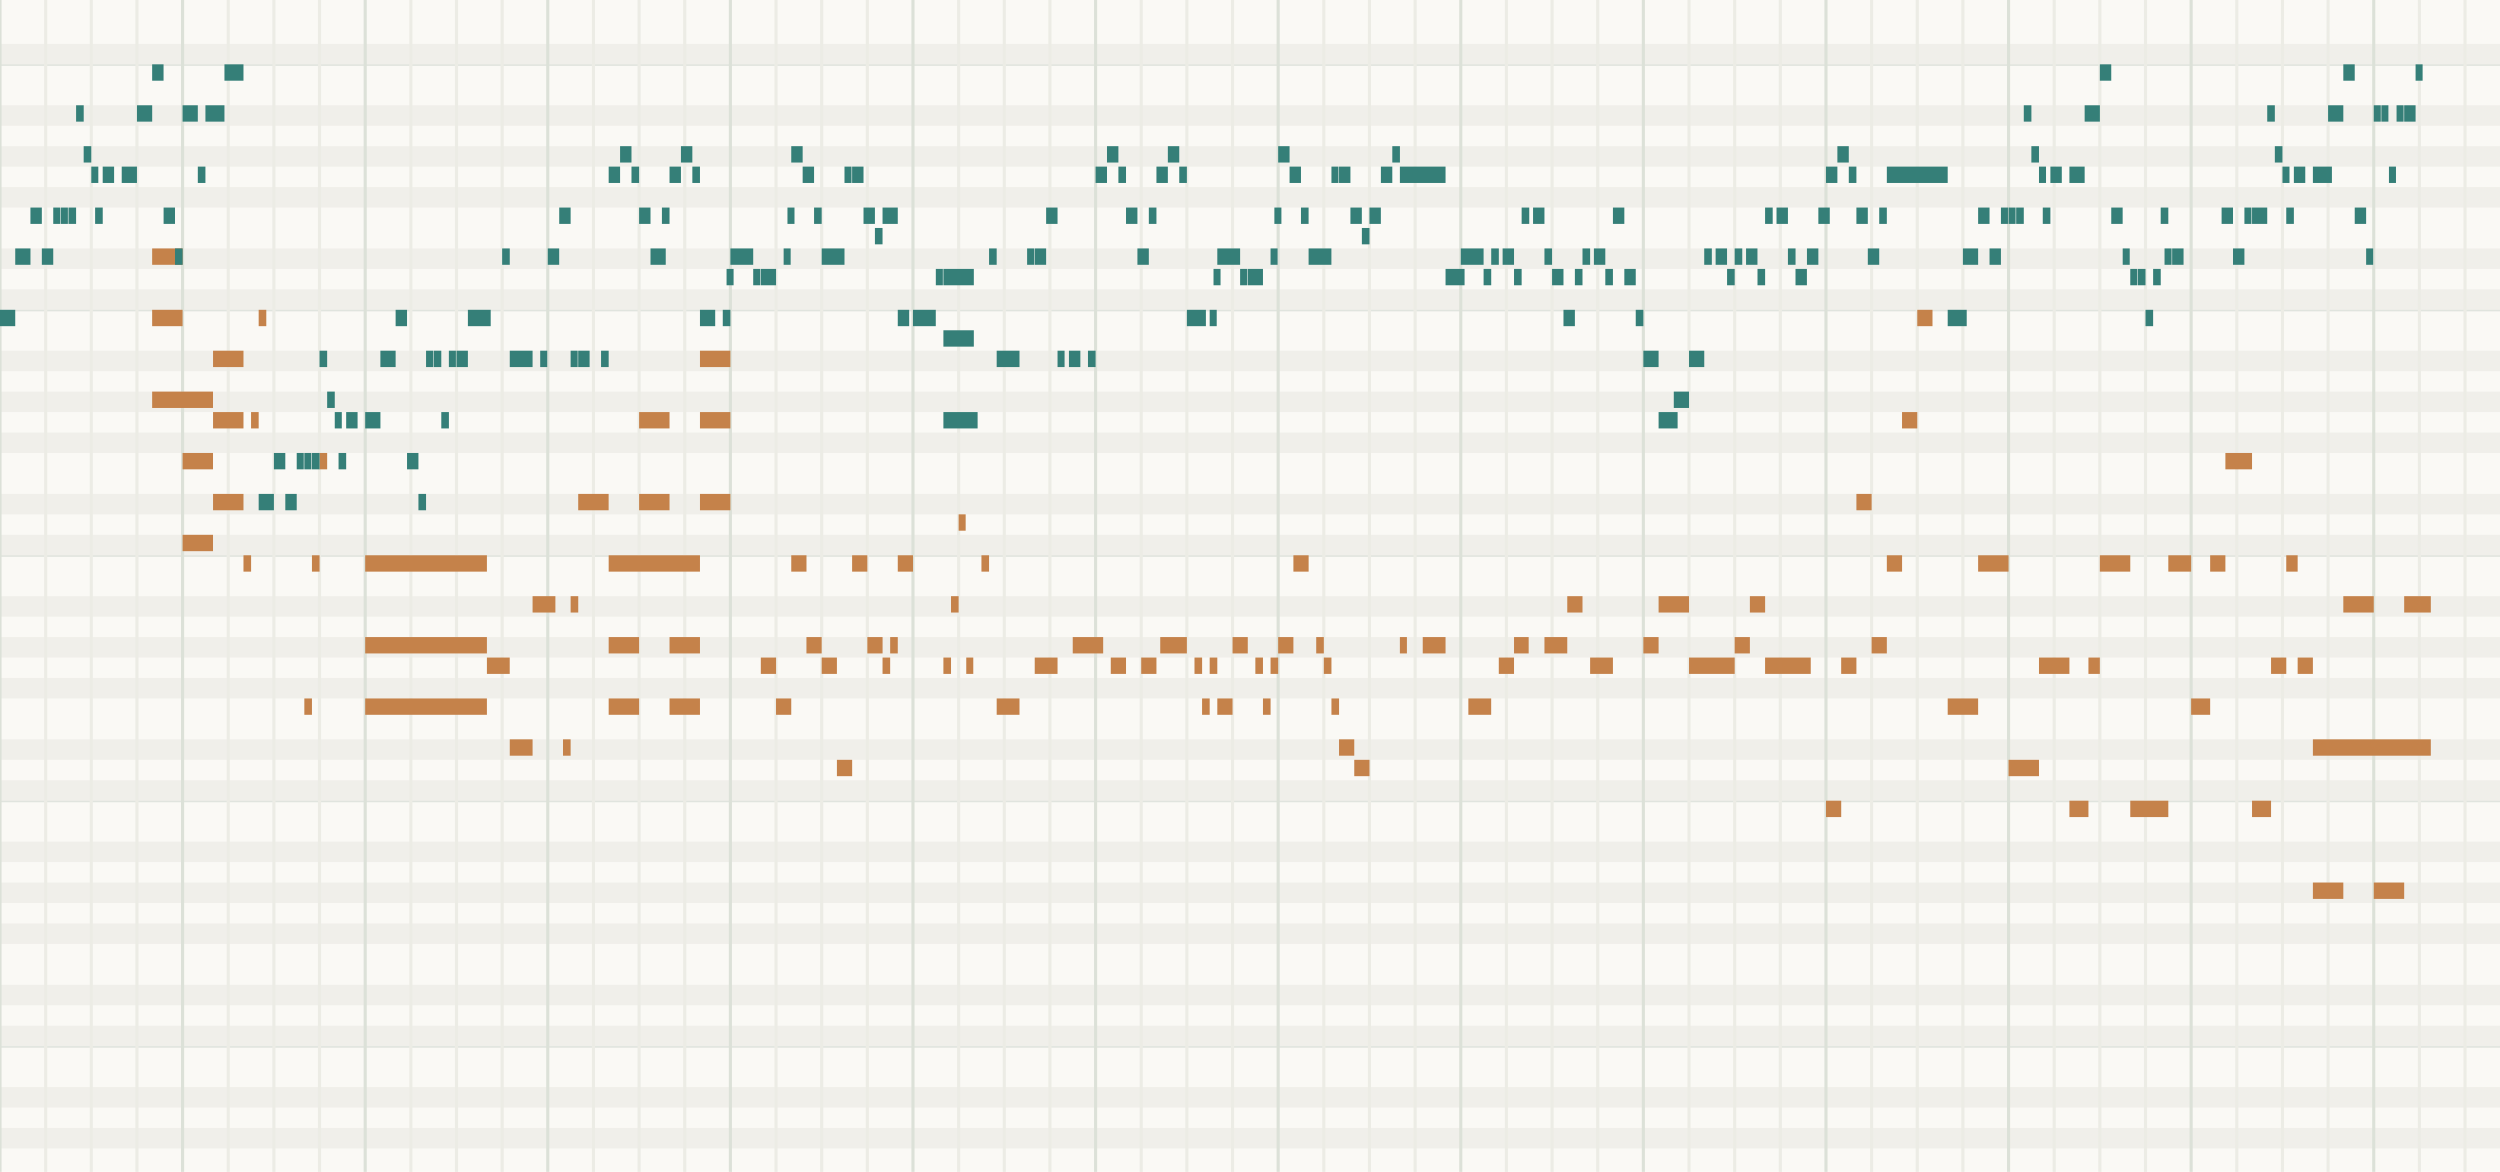
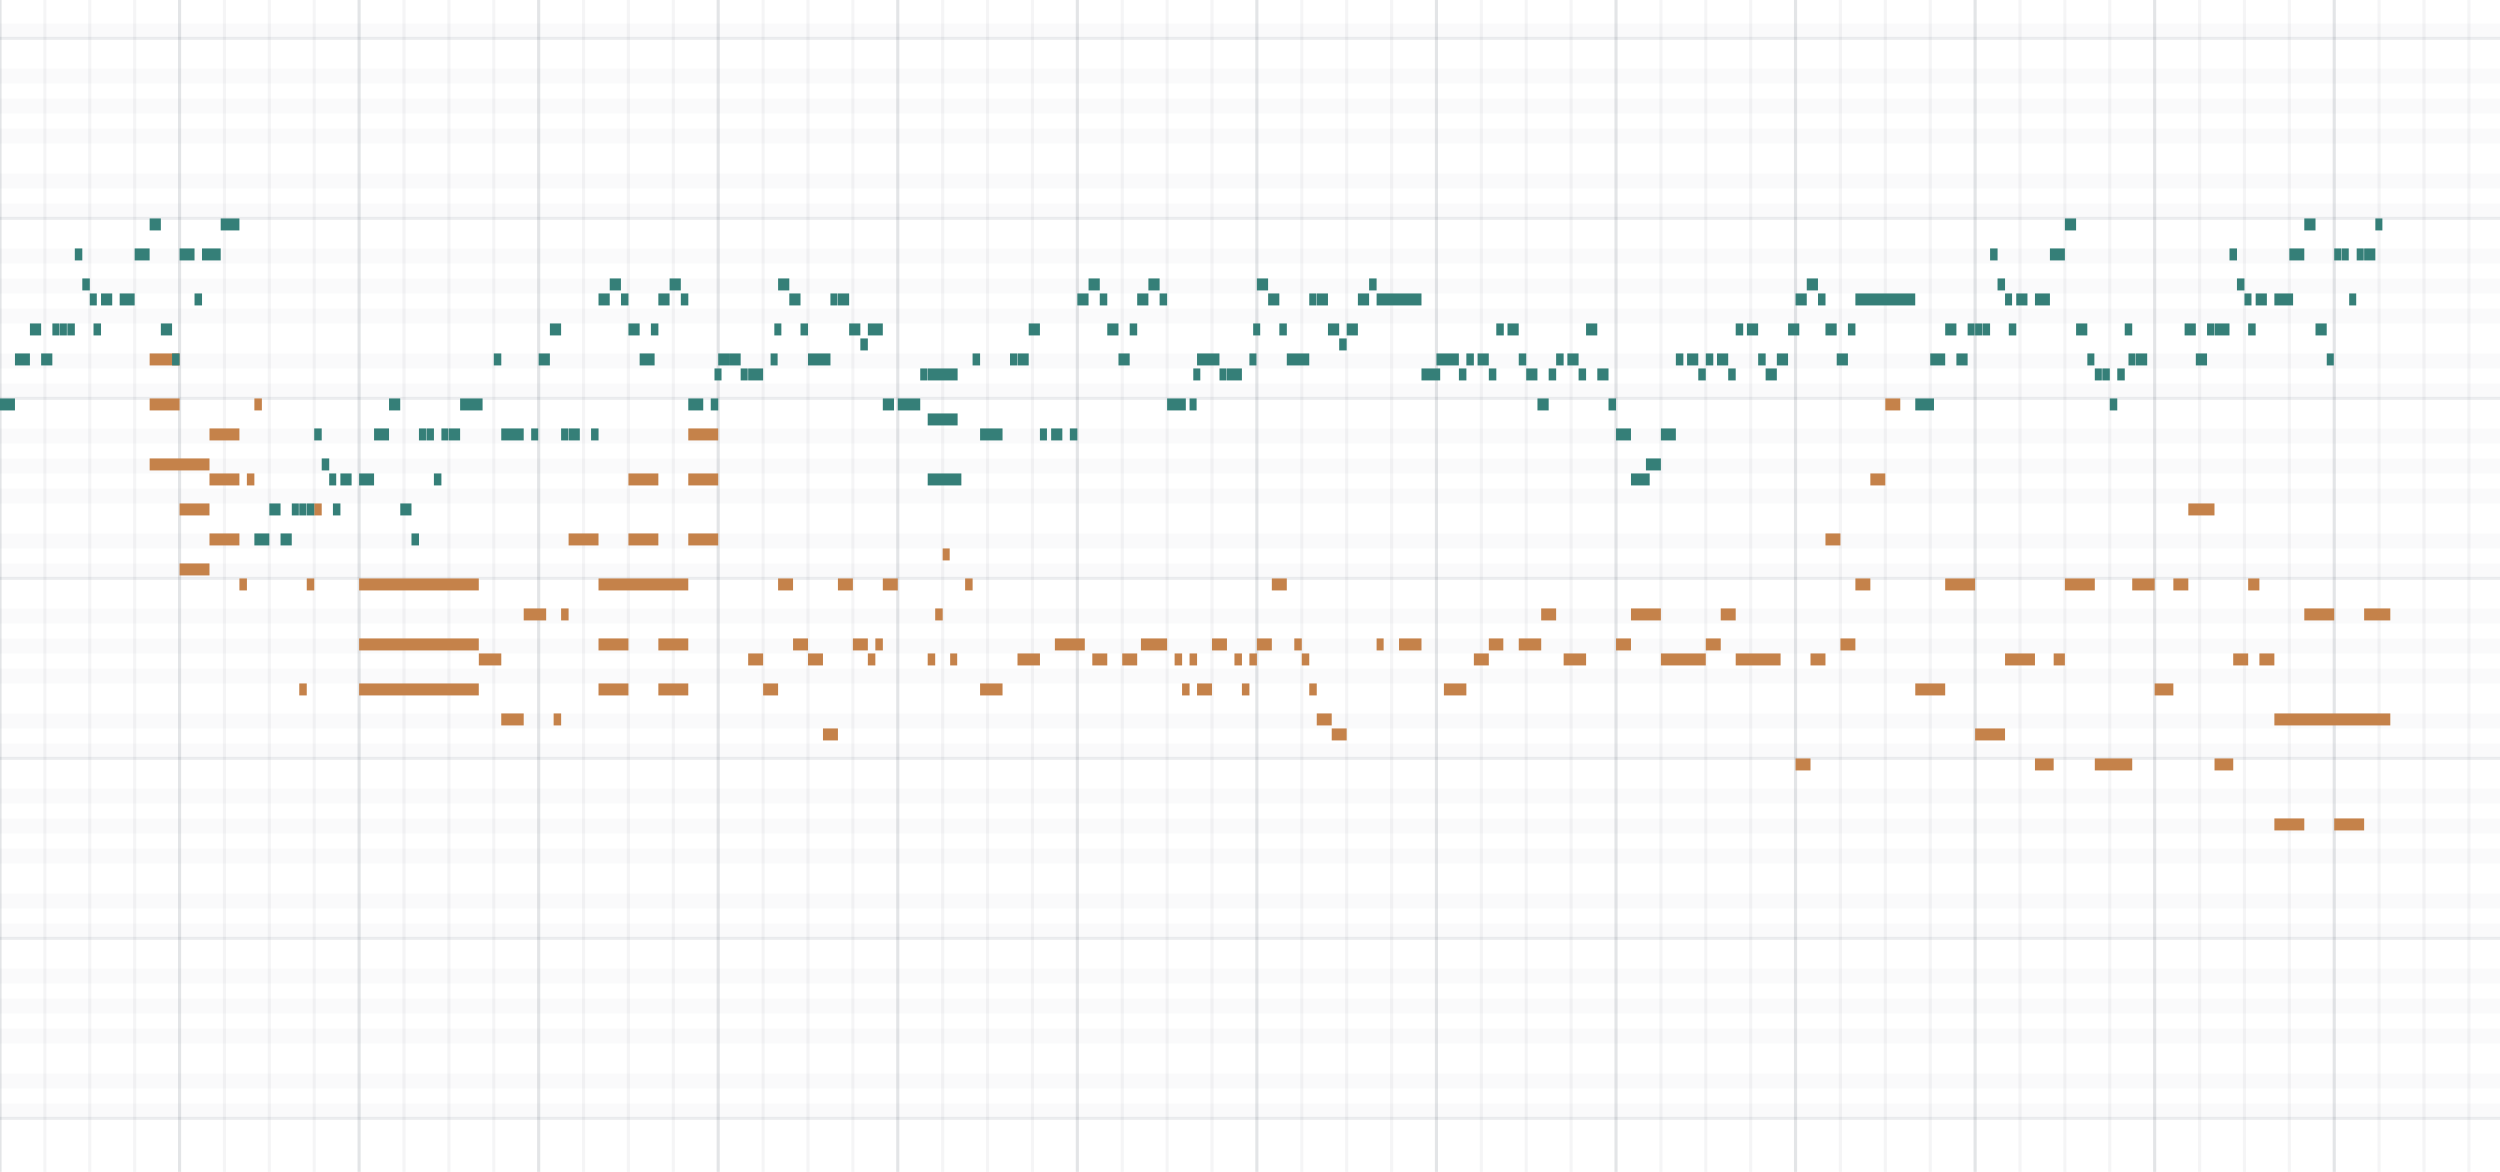
<svg xmlns="http://www.w3.org/2000/svg" viewBox="0 0 640 300" role="img" aria-label="Melody and accompaniment piano roll">
-   <rect width="640" height="300" fill="#faf9f5" />
-   <rect x="0" y="288.76" width="640" height="5.24" fill="#f0efea" />
-   <rect x="0" y="278.29" width="640" height="5.24" fill="#f0efea" />
-   <path d="M0 267.82H640" stroke="#e0e4de" stroke-width=".8" />
-   <rect x="0" y="262.58" width="640" height="5.24" fill="#f0efea" />
-   <rect x="0" y="252.11" width="640" height="5.24" fill="#f0efea" />
-   <rect x="0" y="236.40" width="640" height="5.24" fill="#f0efea" />
-   <rect x="0" y="225.93" width="640" height="5.24" fill="#f0efea" />
-   <rect x="0" y="215.45" width="640" height="5.24" fill="#f0efea" />
-   <path d="M0 204.98H640" stroke="#e0e4de" stroke-width=".8" />
-   <rect x="0" y="199.75" width="640" height="5.24" fill="#f0efea" />
-   <rect x="0" y="189.27" width="640" height="5.24" fill="#f0efea" />
-   <rect x="0" y="173.56" width="640" height="5.24" fill="#f0efea" />
-   <rect x="0" y="163.09" width="640" height="5.24" fill="#f0efea" />
-   <rect x="0" y="152.62" width="640" height="5.24" fill="#f0efea" />
-   <path d="M0 142.15H640" stroke="#e0e4de" stroke-width=".8" />
-   <rect x="0" y="136.91" width="640" height="5.24" fill="#f0efea" />
-   <rect x="0" y="126.44" width="640" height="5.24" fill="#f0efea" />
-   <rect x="0" y="110.73" width="640" height="5.24" fill="#f0efea" />
-   <rect x="0" y="100.25" width="640" height="5.24" fill="#f0efea" />
-   <rect x="0" y="89.78" width="640" height="5.24" fill="#f0efea" />
-   <path d="M0 79.31H640" stroke="#e0e4de" stroke-width=".8" />
-   <rect x="0" y="74.07" width="640" height="5.24" fill="#f0efea" />
-   <rect x="0" y="63.60" width="640" height="5.24" fill="#f0efea" />
-   <rect x="0" y="47.89" width="640" height="5.24" fill="#f0efea" />
-   <rect x="0" y="37.42" width="640" height="5.24" fill="#f0efea" />
-   <rect x="0" y="26.95" width="640" height="5.24" fill="#f0efea" />
-   <path d="M0 16.47H640" stroke="#e0e4de" stroke-width=".8" />
-   <rect x="0" y="11.24" width="640" height="5.24" fill="#f0efea" />
-   <path d="M0.00 0V300" stroke="#dce1d8" stroke-width=".8" />
-   <path d="M11.69 0V300" stroke="#ecece5" stroke-width=".8" />
-   <path d="M23.37 0V300" stroke="#ecece5" stroke-width=".8" />
-   <path d="M35.06 0V300" stroke="#ecece5" stroke-width=".8" />
-   <path d="M46.74 0V300" stroke="#dce1d8" stroke-width=".8" />
-   <path d="M58.43 0V300" stroke="#ecece5" stroke-width=".8" />
-   <path d="M70.12 0V300" stroke="#ecece5" stroke-width=".8" />
-   <path d="M81.80 0V300" stroke="#ecece5" stroke-width=".8" />
-   <path d="M93.49 0V300" stroke="#dce1d8" stroke-width=".8" />
-   <path d="M105.18 0V300" stroke="#ecece5" stroke-width=".8" />
-   <path d="M116.86 0V300" stroke="#ecece5" stroke-width=".8" />
-   <path d="M128.55 0V300" stroke="#ecece5" stroke-width=".8" />
-   <path d="M140.23 0V300" stroke="#dce1d8" stroke-width=".8" />
-   <path d="M151.92 0V300" stroke="#ecece5" stroke-width=".8" />
-   <path d="M163.61 0V300" stroke="#ecece5" stroke-width=".8" />
-   <path d="M175.29 0V300" stroke="#ecece5" stroke-width=".8" />
-   <path d="M186.98 0V300" stroke="#dce1d8" stroke-width=".8" />
-   <path d="M198.66 0V300" stroke="#ecece5" stroke-width=".8" />
-   <path d="M210.35 0V300" stroke="#ecece5" stroke-width=".8" />
-   <path d="M222.04 0V300" stroke="#ecece5" stroke-width=".8" />
-   <path d="M233.72 0V300" stroke="#dce1d8" stroke-width=".8" />
-   <path d="M245.41 0V300" stroke="#ecece5" stroke-width=".8" />
-   <path d="M257.10 0V300" stroke="#ecece5" stroke-width=".8" />
-   <path d="M268.78 0V300" stroke="#ecece5" stroke-width=".8" />
-   <path d="M280.47 0V300" stroke="#dce1d8" stroke-width=".8" />
-   <path d="M292.15 0V300" stroke="#ecece5" stroke-width=".8" />
-   <path d="M303.84 0V300" stroke="#ecece5" stroke-width=".8" />
-   <path d="M315.53 0V300" stroke="#ecece5" stroke-width=".8" />
-   <path d="M327.21 0V300" stroke="#dce1d8" stroke-width=".8" />
-   <path d="M338.90 0V300" stroke="#ecece5" stroke-width=".8" />
-   <path d="M350.58 0V300" stroke="#ecece5" stroke-width=".8" />
-   <path d="M362.27 0V300" stroke="#ecece5" stroke-width=".8" />
-   <path d="M373.96 0V300" stroke="#dce1d8" stroke-width=".8" />
-   <path d="M385.64 0V300" stroke="#ecece5" stroke-width=".8" />
-   <path d="M397.33 0V300" stroke="#ecece5" stroke-width=".8" />
-   <path d="M409.02 0V300" stroke="#ecece5" stroke-width=".8" />
-   <path d="M420.70 0V300" stroke="#dce1d8" stroke-width=".8" />
-   <path d="M432.39 0V300" stroke="#ecece5" stroke-width=".8" />
-   <path d="M444.07 0V300" stroke="#ecece5" stroke-width=".8" />
-   <path d="M455.76 0V300" stroke="#ecece5" stroke-width=".8" />
-   <path d="M467.45 0V300" stroke="#dce1d8" stroke-width=".8" />
-   <path d="M479.13 0V300" stroke="#ecece5" stroke-width=".8" />
-   <path d="M490.82 0V300" stroke="#ecece5" stroke-width=".8" />
-   <path d="M502.50 0V300" stroke="#ecece5" stroke-width=".8" />
-   <path d="M514.19 0V300" stroke="#dce1d8" stroke-width=".8" />
-   <path d="M525.88 0V300" stroke="#ecece5" stroke-width=".8" />
-   <path d="M537.56 0V300" stroke="#ecece5" stroke-width=".8" />
-   <path d="M549.25 0V300" stroke="#ecece5" stroke-width=".8" />
-   <path d="M560.93 0V300" stroke="#dce1d8" stroke-width=".8" />
-   <path d="M572.62 0V300" stroke="#ecece5" stroke-width=".8" />
-   <path d="M584.31 0V300" stroke="#ecece5" stroke-width=".8" />
-   <path d="M595.99 0V300" stroke="#ecece5" stroke-width=".8" />
-   <path d="M607.68 0V300" stroke="#dce1d8" stroke-width=".8" />
-   <path d="M619.37 0V300" stroke="#ecece5" stroke-width=".8" />
-   <path d="M631.05 0V300" stroke="#ecece5" stroke-width=".8" />
-   <path d="M38.95 100.25h7.79v4.19H38.95ZM38.95 79.31h7.79v4.19H38.95ZM38.95 63.60h7.79v4.19H38.95ZM46.74 136.91h7.79v4.19H46.74ZM46.74 115.96h7.79v4.19H46.74ZM46.74 100.25h7.79v4.19H46.74ZM54.54 126.44h7.79v4.19H54.54ZM54.54 105.49h7.79v4.19H54.54ZM54.54 89.78h7.79v4.19H54.54ZM62.33 142.15h1.95v4.19H62.33ZM64.27 105.49h1.95v4.19H64.27ZM66.22 79.31h1.95v4.19H66.22ZM77.91 178.80h1.95v4.19H77.91ZM79.86 142.15h1.95v4.19H79.86ZM81.80 115.96h1.95v4.19H81.80ZM93.49 178.80h15.58v4.19H93.49ZM93.49 163.09h15.58v4.19H93.49ZM93.49 142.15h15.58v4.19H93.49ZM109.07 178.80h15.58v4.19H109.07ZM109.07 163.09h15.58v4.19H109.07ZM109.07 142.15h15.58v4.19H109.07ZM124.65 168.33h5.84v4.19H124.65ZM130.50 189.27h5.84v4.19H130.50ZM136.34 152.62h5.84v4.19H136.34ZM144.13 189.27h1.95v4.19H144.13ZM146.08 152.62h1.95v4.19H146.08ZM148.02 126.44h7.79v4.19H148.02ZM155.82 178.80h7.79v4.19H155.82ZM155.82 163.09h7.79v4.19H155.82ZM155.82 142.15h7.79v4.19H155.82ZM163.61 142.15h7.79v4.19H163.61ZM163.61 126.44h7.79v4.19H163.61ZM163.61 105.49h7.79v4.19H163.61ZM171.40 178.80h7.79v4.19H171.40ZM171.40 163.09h7.79v4.19H171.40ZM171.40 142.15h7.79v4.19H171.40ZM179.19 126.44h7.79v4.19H179.19ZM179.19 105.49h7.79v4.19H179.19ZM179.19 89.78h7.79v4.19H179.19ZM194.77 168.33h3.90v4.19H194.77ZM198.66 178.80h3.90v4.19H198.66ZM202.56 142.15h3.90v4.19H202.56ZM206.45 163.09h3.90v4.19H206.45ZM210.35 168.33h3.90v4.19H210.35ZM214.25 194.51h3.90v4.19H214.25ZM218.14 142.15h3.90v4.19H218.14ZM222.04 163.09h3.90v4.19H222.04ZM225.93 168.33h1.95v4.19H225.93ZM227.88 163.09h1.95v4.19H227.88ZM229.83 142.15h3.90v4.19H229.83ZM241.51 168.33h1.95v4.19H241.51ZM243.46 152.62h1.95v4.19H243.46ZM245.41 131.67h1.80v4.19H245.41ZM247.36 168.33h1.80v4.19H247.36ZM251.25 142.15h1.95v4.19H251.25ZM255.15 178.80h5.84v4.19H255.15ZM264.89 168.33h5.84v4.19H264.89ZM274.62 163.09h7.79v4.19H274.62ZM284.36 168.33h3.90v4.19H284.36ZM292.15 168.33h3.90v4.19H292.15ZM297.02 163.09h6.82v4.19H297.02ZM305.79 168.33h1.95v4.19H305.79ZM307.73 178.80h1.95v4.19H307.73ZM309.68 168.33h1.95v4.19H309.68ZM311.63 178.80h3.90v4.19H311.63ZM315.53 163.09h3.90v4.19H315.53ZM321.37 168.33h1.95v4.19H321.37ZM323.32 178.80h1.95v4.19H323.32ZM325.26 168.33h1.95v4.19H325.26ZM327.21 163.09h3.90v4.19H327.21ZM331.11 142.15h3.90v4.19H331.11ZM336.95 163.09h1.95v4.19H336.95ZM338.90 168.33h1.95v4.19H338.90ZM340.85 178.80h1.95v4.19H340.85ZM342.79 189.27h3.90v4.19H342.79ZM346.69 194.51h3.90v4.19H346.69ZM358.37 163.09h1.80v4.19H358.37ZM364.22 163.09h5.84v4.19H364.22ZM375.90 178.80h5.84v4.19H375.90ZM383.69 168.33h3.90v4.19H383.69ZM387.59 163.09h1.95v4.19H387.59ZM389.54 163.09h1.80v4.19H389.54ZM395.38 163.09h5.84v4.19H395.38ZM401.22 152.62h3.90v4.19H401.22ZM407.07 168.33h5.84v4.19H407.07ZM420.70 163.09h3.90v4.19H420.70ZM424.60 152.62h7.79v4.19H424.60ZM432.39 168.33h11.69v4.19H432.39ZM444.07 163.09h3.90v4.19H444.07ZM447.97 152.62h3.90v4.19H447.97ZM451.86 168.33h11.69v4.19H451.86ZM467.45 204.98h3.90v4.19H467.45ZM471.34 168.33h3.90v4.19H471.34ZM475.24 126.44h3.90v4.19H475.24ZM479.13 163.09h3.90v4.19H479.13ZM483.03 142.15h3.90v4.19H483.03ZM486.92 105.49h3.90v4.19H486.92ZM490.82 79.31h3.90v4.19H490.82ZM498.61 178.80h7.79v4.19H498.61ZM506.40 142.15h7.79v4.19H506.40ZM514.19 194.51h7.79v4.19H514.19ZM521.98 168.33h7.79v4.19H521.98ZM529.77 204.98h4.87v4.19H529.77ZM534.64 168.33h2.92v4.19H534.64ZM537.56 142.15h7.79v4.19H537.56ZM545.35 204.98h9.74v4.19H545.35ZM555.09 142.15h5.84v4.19H555.09ZM560.93 178.80h4.87v4.19H560.93ZM565.80 142.15h3.90v4.19H565.80ZM569.70 115.96h6.82v4.19H569.70ZM576.52 204.98h4.87v4.19H576.52ZM581.39 168.33h3.90v4.19H581.39ZM585.28 142.15h2.92v4.19H585.28ZM588.20 168.33h3.90v4.19H588.20ZM592.10 225.93h7.79v4.19H592.10ZM592.10 189.27h7.79v4.19H592.10ZM599.89 189.27h7.79v4.19H599.89ZM599.89 152.62h7.79v4.19H599.89ZM607.68 225.93h7.79v4.19H607.68ZM607.68 189.27h7.79v4.19H607.68ZM615.47 189.27h6.82v4.19H615.47ZM615.47 152.62h6.82v4.19H615.47Z" fill="#c5824a" />
-   <path d="M0.00 79.31h3.90v4.19H0.00ZM3.90 63.60h3.90v4.19H3.90ZM7.79 53.13h2.92v4.19H7.79ZM10.71 63.60h2.92v4.19H10.71ZM13.63 53.13h1.80v4.19H13.63ZM15.58 53.13h1.80v4.19H15.58ZM17.53 53.13h1.95v4.19H17.53ZM19.48 26.95h1.95v4.19H19.48ZM21.42 37.42h1.95v4.19H21.42ZM23.37 42.65h1.80v4.19H23.37ZM24.35 53.13h1.95v4.19H24.35ZM26.29 42.65h2.92v4.19H26.29ZM31.16 42.65h3.90v4.19H31.16ZM35.06 26.95h3.90v4.19H35.06ZM38.95 16.47h2.92v4.19H38.95ZM41.88 53.13h2.92v4.19H41.88ZM44.80 63.60h1.95v4.19H44.80ZM46.74 26.95h1.95v4.19H46.74ZM48.69 26.95h1.95v4.19H48.69ZM50.64 42.65h1.95v4.19H50.64ZM52.59 26.95h1.95v4.19H52.59ZM54.54 26.95h2.92v4.19H54.54ZM57.46 16.47h4.87v4.19H57.46ZM66.22 126.44h3.90v4.19H66.22ZM70.12 115.96h2.92v4.19H70.12ZM73.04 126.44h2.92v4.19H73.04ZM75.96 115.96h1.80v4.19H75.96ZM77.91 115.96h1.80v4.19H77.91ZM79.86 115.96h1.95v4.19H79.86ZM81.80 89.78h1.95v4.19H81.80ZM83.75 100.25h1.95v4.19H83.75ZM85.70 105.49h1.80v4.19H85.70ZM86.67 115.96h1.95v4.19H86.67ZM88.62 105.49h2.92v4.19H88.62ZM93.49 105.49h3.90v4.19H93.49ZM97.38 89.78h3.90v4.19H97.38ZM101.28 79.31h2.92v4.19H101.28ZM104.20 115.96h2.92v4.19H104.20ZM107.12 126.44h1.95v4.19H107.12ZM109.07 89.78h1.80v4.19H109.07ZM111.02 89.78h1.95v4.19H111.02ZM112.97 105.49h1.95v4.19H112.97ZM114.91 89.78h1.80v4.19H114.91ZM116.86 89.78h2.92v4.19H116.86ZM119.78 79.31h5.84v4.19H119.78ZM128.55 63.60h1.95v4.19H128.55ZM130.50 89.78h1.80v4.19H130.50ZM131.47 89.78h4.87v4.19H131.47ZM138.29 89.78h1.80v4.19H138.29ZM140.23 63.60h2.92v4.19H140.23ZM143.16 53.13h2.92v4.19H143.16ZM146.08 89.78h1.80v4.19H146.08ZM148.02 89.78h2.92v4.19H148.02ZM153.87 89.78h1.95v4.19H153.87ZM155.82 42.65h2.92v4.19H155.82ZM158.74 37.42h2.92v4.19H158.74ZM161.66 42.65h1.95v4.19H161.66ZM163.61 53.13h2.92v4.19H163.61ZM166.53 63.60h3.90v4.19H166.53ZM169.45 53.13h1.95v4.19H169.45ZM171.40 42.65h2.92v4.19H171.40ZM174.32 37.42h2.92v4.19H174.32ZM177.24 42.65h1.95v4.19H177.24ZM179.19 79.31h3.90v4.19H179.19ZM185.03 79.31h1.95v4.19H185.03ZM186.00 68.84h1.80v4.19H186.00ZM186.98 63.60h2.92v4.19H186.98ZM189.90 63.60h2.92v4.19H189.90ZM192.82 68.84h1.80v4.19H192.82ZM194.77 68.84h3.90v4.19H194.77ZM200.61 63.60h1.80v4.19H200.61ZM201.59 53.13h1.80v4.19H201.59ZM202.56 37.42h2.92v4.19H202.56ZM205.48 42.65h2.92v4.19H205.48ZM208.40 53.13h1.95v4.19H208.40ZM210.35 63.60h5.84v4.19H210.35ZM216.19 42.65h1.80v4.19H216.19ZM218.14 42.65h2.92v4.19H218.14ZM221.06 53.13h2.92v4.19H221.06ZM223.98 58.36h1.95v4.19H223.98ZM225.93 53.13h3.90v4.19H225.93ZM229.83 79.31h2.92v4.19H229.83ZM233.72 79.31h5.84v4.19H233.72ZM239.57 68.84h1.80v4.19H239.57ZM241.51 105.49h8.76v4.19H241.51ZM241.51 84.55h7.79v4.19H241.51ZM241.51 68.84h7.79v4.19H241.51ZM253.20 63.60h1.95v4.19H253.20ZM255.15 89.78h1.80v4.19H255.15ZM256.12 89.78h4.87v4.19H256.12ZM262.94 63.60h1.80v4.19H262.94ZM264.89 63.60h2.92v4.19H264.89ZM267.81 53.13h2.92v4.19H267.81ZM270.73 89.78h1.80v4.19H270.73ZM273.65 89.78h2.92v4.19H273.65ZM278.52 89.78h1.95v4.19H278.52ZM280.47 42.65h2.92v4.19H280.47ZM283.39 37.42h2.92v4.19H283.39ZM286.31 42.65h1.95v4.19H286.31ZM288.26 53.13h2.92v4.19H288.26ZM291.18 63.60h2.92v4.19H291.18ZM294.10 53.13h1.95v4.19H294.10ZM296.05 42.65h2.92v4.19H296.05ZM298.97 37.42h2.92v4.19H298.97ZM301.89 42.65h1.95v4.19H301.89ZM303.84 79.31h4.87v4.19H303.84ZM309.68 79.31h1.80v4.19H309.68ZM310.66 68.84h1.80v4.19H310.66ZM311.63 63.60h2.92v4.19H311.63ZM314.55 63.60h2.92v4.19H314.55ZM317.47 68.84h1.80v4.19H317.47ZM319.42 68.84h3.90v4.19H319.42ZM325.26 63.60h1.80v4.19H325.26ZM326.24 53.13h1.80v4.19H326.24ZM327.21 37.42h2.92v4.19H327.21ZM330.13 42.65h2.92v4.19H330.13ZM333.05 53.13h1.95v4.19H333.05ZM335.00 63.60h5.84v4.19H335.00ZM340.85 42.65h1.80v4.19H340.85ZM342.79 42.65h2.92v4.19H342.79ZM345.71 53.13h2.92v4.19H345.71ZM348.64 58.36h1.95v4.19H348.64ZM350.58 53.13h2.92v4.19H350.58ZM353.51 42.65h2.92v4.19H353.51ZM356.43 37.42h1.95v4.19H356.43ZM358.37 42.65h11.69v4.19H358.37ZM370.06 68.84h4.87v4.19H370.06ZM373.96 63.60h2.92v4.19H373.96ZM376.88 63.60h2.92v4.19H376.88ZM379.80 68.84h1.95v4.19H379.80ZM381.75 63.60h1.95v4.19H381.75ZM384.67 63.60h2.92v4.19H384.67ZM387.59 68.84h1.95v4.19H387.59ZM389.54 53.13h1.95v4.19H389.54ZM392.46 53.13h2.92v4.19H392.46ZM395.38 63.60h1.95v4.19H395.38ZM397.33 68.84h2.92v4.19H397.33ZM400.25 79.31h2.92v4.19H400.25ZM403.17 68.84h1.95v4.19H403.17ZM405.12 63.60h1.95v4.19H405.12ZM408.04 63.60h2.92v4.19H408.04ZM410.96 68.84h1.95v4.19H410.96ZM412.91 53.13h2.92v4.19H412.91ZM415.83 68.84h2.92v4.19H415.83ZM418.75 79.31h1.95v4.19H418.75ZM420.70 89.78h3.90v4.19H420.70ZM424.60 105.49h4.87v4.19H424.60ZM428.49 100.25h3.90v4.19H428.49ZM432.39 89.78h3.90v4.19H432.39ZM436.28 63.60h1.95v4.19H436.28ZM439.20 63.60h2.92v4.19H439.20ZM442.13 68.84h1.95v4.19H442.13ZM444.07 63.60h1.95v4.19H444.07ZM446.99 63.60h2.92v4.19H446.99ZM449.92 68.84h1.95v4.19H449.92ZM451.86 53.13h1.95v4.19H451.86ZM454.79 53.13h2.92v4.19H454.79ZM457.71 63.60h1.95v4.19H457.71ZM459.65 68.84h2.92v4.19H459.65ZM462.58 63.60h2.92v4.19H462.58ZM465.50 53.13h2.92v4.19H465.50ZM467.45 42.65h2.92v4.19H467.45ZM470.37 37.42h2.92v4.19H470.37ZM473.29 42.65h1.95v4.19H473.29ZM475.24 53.13h2.92v4.19H475.24ZM478.16 63.60h2.92v4.19H478.16ZM481.08 53.13h1.95v4.19H481.08ZM483.03 42.65h15.58v4.19H483.03ZM498.61 79.31h4.87v4.19H498.61ZM502.50 63.60h3.90v4.19H502.50ZM506.40 53.13h2.92v4.19H506.40ZM509.32 63.60h2.92v4.19H509.32ZM512.24 53.13h1.80v4.19H512.24ZM514.19 53.13h1.80v4.19H514.19ZM516.14 53.13h1.95v4.19H516.14ZM518.09 26.95h1.95v4.19H518.09ZM520.03 37.42h1.95v4.19H520.03ZM521.98 42.65h1.80v4.19H521.98ZM522.95 53.13h1.95v4.19H522.95ZM524.90 42.65h2.92v4.19H524.90ZM529.77 42.65h3.90v4.19H529.77ZM533.67 26.95h3.90v4.19H533.67ZM537.56 16.47h2.92v4.19H537.56ZM540.48 53.13h2.92v4.19H540.48ZM543.41 63.60h1.80v4.19H543.41ZM545.35 68.84h1.80v4.19H545.35ZM547.30 68.84h1.95v4.19H547.30ZM549.25 79.31h1.95v4.19H549.25ZM551.20 68.84h1.95v4.19H551.20ZM553.14 53.13h1.95v4.19H553.14ZM554.12 63.60h1.80v4.19H554.12ZM556.07 63.60h2.92v4.19H556.07ZM568.73 53.13h2.92v4.19H568.73ZM571.65 63.60h2.92v4.19H571.65ZM574.57 53.13h1.80v4.19H574.57ZM576.52 53.13h1.95v4.19H576.52ZM578.46 53.13h1.95v4.19H578.46ZM580.41 26.95h1.95v4.19H580.41ZM582.36 37.42h1.95v4.19H582.36ZM584.31 42.65h1.80v4.19H584.31ZM585.28 53.13h1.95v4.19H585.28ZM587.23 42.65h2.92v4.19H587.23ZM592.10 42.65h4.87v4.19H592.10ZM595.99 26.95h3.90v4.19H595.99ZM599.89 16.47h2.92v4.19H599.89ZM602.81 53.13h2.92v4.19H602.81ZM605.73 63.60h1.80v4.19H605.73ZM607.68 26.95h1.80v4.19H607.68ZM609.63 26.95h1.80v4.19H609.63ZM611.57 42.65h1.80v4.19H611.57ZM613.52 26.95h1.80v4.19H613.52ZM615.47 26.95h2.92v4.19H615.47ZM618.39 16.47h1.80v4.19H618.39Z" fill="#357f78" />
+   <path d="M0 286.32H640" stroke="#273447" opacity=".08" stroke-width=".8" />
+   <rect x="0" y="282.48" width="640" height="3.84" fill="#273447" opacity=".025" />
+   <rect x="0" y="274.80" width="640" height="3.84" fill="#273447" opacity=".025" />
+   <rect x="0" y="263.28" width="640" height="3.84" fill="#273447" opacity=".025" />
+   <rect x="0" y="255.60" width="640" height="3.84" fill="#273447" opacity=".025" />
+   <rect x="0" y="247.92" width="640" height="3.84" fill="#273447" opacity=".025" />
+   <path d="M0 240.24H640" stroke="#273447" opacity=".08" stroke-width=".8" />
+   <rect x="0" y="236.40" width="640" height="3.84" fill="#273447" opacity=".025" />
+   <rect x="0" y="228.72" width="640" height="3.84" fill="#273447" opacity=".025" />
+   <rect x="0" y="217.20" width="640" height="3.84" fill="#273447" opacity=".025" />
+   <rect x="0" y="209.52" width="640" height="3.84" fill="#273447" opacity=".025" />
+   <rect x="0" y="201.84" width="640" height="3.84" fill="#273447" opacity=".025" />
+   <path d="M0 194.16H640" stroke="#273447" opacity=".08" stroke-width=".8" />
+   <rect x="0" y="190.32" width="640" height="3.84" fill="#273447" opacity=".025" />
+   <rect x="0" y="182.64" width="640" height="3.84" fill="#273447" opacity=".025" />
+   <rect x="0" y="171.12" width="640" height="3.84" fill="#273447" opacity=".025" />
+   <rect x="0" y="163.44" width="640" height="3.84" fill="#273447" opacity=".025" />
+   <rect x="0" y="155.76" width="640" height="3.84" fill="#273447" opacity=".025" />
+   <path d="M0 148.08H640" stroke="#273447" opacity=".08" stroke-width=".8" />
+   <rect x="0" y="144.24" width="640" height="3.84" fill="#273447" opacity=".025" />
+   <rect x="0" y="136.56" width="640" height="3.84" fill="#273447" opacity=".025" />
+   <rect x="0" y="125.04" width="640" height="3.84" fill="#273447" opacity=".025" />
+   <rect x="0" y="117.36" width="640" height="3.84" fill="#273447" opacity=".025" />
+   <rect x="0" y="109.68" width="640" height="3.84" fill="#273447" opacity=".025" />
+   <path d="M0 102.00H640" stroke="#273447" opacity=".08" stroke-width=".8" />
+   <rect x="0" y="98.16" width="640" height="3.84" fill="#273447" opacity=".025" />
+   <rect x="0" y="90.48" width="640" height="3.84" fill="#273447" opacity=".025" />
+   <rect x="0" y="78.96" width="640" height="3.84" fill="#273447" opacity=".025" />
+   <rect x="0" y="71.28" width="640" height="3.84" fill="#273447" opacity=".025" />
+   <rect x="0" y="63.60" width="640" height="3.84" fill="#273447" opacity=".025" />
+   <path d="M0 55.92H640" stroke="#273447" opacity=".08" stroke-width=".8" />
+   <rect x="0" y="52.08" width="640" height="3.84" fill="#273447" opacity=".025" />
+   <rect x="0" y="44.40" width="640" height="3.84" fill="#273447" opacity=".025" />
+   <rect x="0" y="32.88" width="640" height="3.84" fill="#273447" opacity=".025" />
+   <rect x="0" y="25.20" width="640" height="3.84" fill="#273447" opacity=".025" />
+   <rect x="0" y="17.52" width="640" height="3.84" fill="#273447" opacity=".025" />
+   <path d="M0 9.84H640" stroke="#273447" opacity=".08" stroke-width=".8" />
+   <rect x="0" y="6.00" width="640" height="3.84" fill="#273447" opacity=".025" />
+   <path d="M0.00 0V300" stroke="#273447" opacity=".13" stroke-width=".8" />
+   <path d="M11.49 0V300" stroke="#273447" opacity=".05" stroke-width=".8" />
+   <path d="M22.98 0V300" stroke="#273447" opacity=".05" stroke-width=".8" />
+   <path d="M34.47 0V300" stroke="#273447" opacity=".05" stroke-width=".8" />
+   <path d="M45.97 0V300" stroke="#273447" opacity=".13" stroke-width=".8" />
+   <path d="M57.46 0V300" stroke="#273447" opacity=".05" stroke-width=".8" />
+   <path d="M68.95 0V300" stroke="#273447" opacity=".05" stroke-width=".8" />
+   <path d="M80.44 0V300" stroke="#273447" opacity=".05" stroke-width=".8" />
+   <path d="M91.93 0V300" stroke="#273447" opacity=".13" stroke-width=".8" />
+   <path d="M103.42 0V300" stroke="#273447" opacity=".05" stroke-width=".8" />
+   <path d="M114.92 0V300" stroke="#273447" opacity=".05" stroke-width=".8" />
+   <path d="M126.41 0V300" stroke="#273447" opacity=".05" stroke-width=".8" />
+   <path d="M137.90 0V300" stroke="#273447" opacity=".13" stroke-width=".8" />
+   <path d="M149.39 0V300" stroke="#273447" opacity=".05" stroke-width=".8" />
+   <path d="M160.88 0V300" stroke="#273447" opacity=".05" stroke-width=".8" />
+   <path d="M172.37 0V300" stroke="#273447" opacity=".05" stroke-width=".8" />
+   <path d="M183.86 0V300" stroke="#273447" opacity=".13" stroke-width=".8" />
+   <path d="M195.36 0V300" stroke="#273447" opacity=".05" stroke-width=".8" />
+   <path d="M206.85 0V300" stroke="#273447" opacity=".05" stroke-width=".8" />
+   <path d="M218.34 0V300" stroke="#273447" opacity=".05" stroke-width=".8" />
+   <path d="M229.83 0V300" stroke="#273447" opacity=".13" stroke-width=".8" />
+   <path d="M241.32 0V300" stroke="#273447" opacity=".05" stroke-width=".8" />
+   <path d="M252.81 0V300" stroke="#273447" opacity=".05" stroke-width=".8" />
+   <path d="M264.31 0V300" stroke="#273447" opacity=".05" stroke-width=".8" />
+   <path d="M275.80 0V300" stroke="#273447" opacity=".13" stroke-width=".8" />
+   <path d="M287.29 0V300" stroke="#273447" opacity=".05" stroke-width=".8" />
+   <path d="M298.78 0V300" stroke="#273447" opacity=".05" stroke-width=".8" />
+   <path d="M310.27 0V300" stroke="#273447" opacity=".05" stroke-width=".8" />
+   <path d="M321.76 0V300" stroke="#273447" opacity=".13" stroke-width=".8" />
+   <path d="M333.26 0V300" stroke="#273447" opacity=".05" stroke-width=".8" />
+   <path d="M344.75 0V300" stroke="#273447" opacity=".05" stroke-width=".8" />
+   <path d="M356.24 0V300" stroke="#273447" opacity=".05" stroke-width=".8" />
+   <path d="M367.73 0V300" stroke="#273447" opacity=".13" stroke-width=".8" />
+   <path d="M379.22 0V300" stroke="#273447" opacity=".05" stroke-width=".8" />
+   <path d="M390.71 0V300" stroke="#273447" opacity=".05" stroke-width=".8" />
+   <path d="M402.20 0V300" stroke="#273447" opacity=".05" stroke-width=".8" />
+   <path d="M413.70 0V300" stroke="#273447" opacity=".13" stroke-width=".8" />
+   <path d="M425.19 0V300" stroke="#273447" opacity=".05" stroke-width=".8" />
+   <path d="M436.68 0V300" stroke="#273447" opacity=".05" stroke-width=".8" />
+   <path d="M448.17 0V300" stroke="#273447" opacity=".05" stroke-width=".8" />
+   <path d="M459.66 0V300" stroke="#273447" opacity=".13" stroke-width=".8" />
+   <path d="M471.15 0V300" stroke="#273447" opacity=".05" stroke-width=".8" />
+   <path d="M482.65 0V300" stroke="#273447" opacity=".05" stroke-width=".8" />
+   <path d="M494.14 0V300" stroke="#273447" opacity=".05" stroke-width=".8" />
+   <path d="M505.63 0V300" stroke="#273447" opacity=".13" stroke-width=".8" />
+   <path d="M517.12 0V300" stroke="#273447" opacity=".05" stroke-width=".8" />
+   <path d="M528.61 0V300" stroke="#273447" opacity=".05" stroke-width=".8" />
+   <path d="M540.10 0V300" stroke="#273447" opacity=".05" stroke-width=".8" />
+   <path d="M551.59 0V300" stroke="#273447" opacity=".13" stroke-width=".8" />
+   <path d="M563.09 0V300" stroke="#273447" opacity=".05" stroke-width=".8" />
+   <path d="M574.58 0V300" stroke="#273447" opacity=".05" stroke-width=".8" />
+   <path d="M586.07 0V300" stroke="#273447" opacity=".05" stroke-width=".8" />
+   <path d="M597.56 0V300" stroke="#273447" opacity=".13" stroke-width=".8" />
+   <path d="M609.05 0V300" stroke="#273447" opacity=".05" stroke-width=".8" />
+   <path d="M620.54 0V300" stroke="#273447" opacity=".05" stroke-width=".8" />
+   <path d="M632.04 0V300" stroke="#273447" opacity=".05" stroke-width=".8" />
+   <path d="M38.31 117.36h7.66v3.07H38.31ZM38.31 102.00h7.66v3.07H38.31ZM38.31 90.48h7.66v3.07H38.31ZM45.97 144.24h7.66v3.07H45.97ZM45.97 128.88h7.66v3.07H45.97ZM45.97 117.36h7.66v3.07H45.97ZM53.63 136.56h7.66v3.07H53.63ZM53.63 121.20h7.66v3.07H53.63ZM53.63 109.68h7.66v3.07H53.63ZM61.29 148.08h1.92v3.07H61.29ZM63.20 121.20h1.92v3.07H63.20ZM65.12 102.00h1.92v3.07H65.12ZM76.61 174.96h1.92v3.07H76.61ZM78.53 148.08h1.92v3.07H78.53ZM80.44 128.88h1.92v3.07H80.44ZM91.93 174.96h15.32v3.07H91.93ZM91.93 163.44h15.32v3.07H91.93ZM91.93 148.08h15.32v3.07H91.93ZM107.25 174.96h15.32v3.07H107.25ZM107.25 163.44h15.32v3.07H107.25ZM107.25 148.08h15.32v3.07H107.25ZM122.58 167.28h5.75v3.07H122.58ZM128.32 182.64h5.75v3.07H128.32ZM134.07 155.76h5.75v3.07H134.07ZM141.73 182.64h1.92v3.07H141.73ZM143.64 155.76h1.92v3.07H143.64ZM145.56 136.56h7.66v3.07H145.56ZM153.22 174.96h7.66v3.07H153.22ZM153.22 163.44h7.66v3.07H153.22ZM153.22 148.08h7.66v3.07H153.22ZM160.88 148.08h7.66v3.07H160.88ZM160.88 136.56h7.66v3.07H160.88ZM160.88 121.20h7.66v3.07H160.88ZM168.54 174.96h7.66v3.07H168.54ZM168.54 163.44h7.66v3.07H168.54ZM168.54 148.08h7.66v3.07H168.54ZM176.20 136.56h7.66v3.07H176.20ZM176.20 121.20h7.66v3.07H176.20ZM176.20 109.68h7.66v3.07H176.20ZM191.53 167.28h3.83v3.07H191.53ZM195.36 174.96h3.83v3.07H195.36ZM199.19 148.08h3.83v3.07H199.19ZM203.02 163.44h3.83v3.07H203.02ZM206.85 167.28h3.83v3.07H206.85ZM210.68 186.48h3.83v3.07H210.68ZM214.51 148.08h3.83v3.07H214.51ZM218.34 163.44h3.83v3.07H218.34ZM222.17 167.28h1.92v3.07H222.17ZM224.09 163.44h1.92v3.07H224.09ZM226.00 148.08h3.83v3.07H226.00ZM237.49 167.28h1.92v3.07H237.49ZM239.41 155.76h1.92v3.07H239.41ZM241.32 140.40h1.80v3.07H241.32ZM243.24 167.28h1.80v3.07H243.24ZM247.07 148.08h1.92v3.07H247.07ZM250.90 174.96h5.75v3.07H250.90ZM260.48 167.28h5.75v3.07H260.48ZM270.05 163.44h7.66v3.07H270.05ZM279.63 167.28h3.83v3.07H279.63ZM287.29 167.28h3.83v3.07H287.29ZM292.08 163.44h6.70v3.07H292.08ZM300.70 167.28h1.92v3.07H300.70ZM302.61 174.96h1.92v3.07H302.61ZM304.53 167.28h1.92v3.07H304.53ZM306.44 174.96h3.83v3.07H306.44ZM310.27 163.44h3.83v3.07H310.27ZM316.02 167.28h1.92v3.07H316.02ZM317.93 174.96h1.92v3.07H317.93ZM319.85 167.28h1.92v3.07H319.85ZM321.76 163.44h3.83v3.07H321.76ZM325.59 148.08h3.83v3.07H325.59ZM331.34 163.44h1.92v3.07H331.34ZM333.25 167.28h1.92v3.07H333.25ZM335.17 174.96h1.92v3.07H335.17ZM337.09 182.64h3.83v3.07H337.09ZM340.92 186.48h3.83v3.07H340.92ZM352.41 163.44h1.80v3.07H352.41ZM358.15 163.44h5.75v3.07H358.15ZM369.64 174.96h5.75v3.07H369.64ZM377.31 167.28h3.83v3.07H377.31ZM381.14 163.44h1.92v3.07H381.14ZM383.05 163.44h1.80v3.07H383.05ZM388.80 163.44h5.75v3.07H388.80ZM394.54 155.76h3.83v3.07H394.54ZM400.29 167.28h5.75v3.07H400.29ZM413.70 163.44h3.83v3.07H413.70ZM417.53 155.76h7.66v3.07H417.53ZM425.19 167.28h11.49v3.07H425.19ZM436.68 163.44h3.83v3.07H436.68ZM440.51 155.76h3.83v3.07H440.51ZM444.34 167.28h11.49v3.07H444.34ZM459.66 194.16h3.83v3.07H459.66ZM463.49 167.28h3.83v3.07H463.49ZM467.32 136.56h3.83v3.07H467.32ZM471.15 163.44h3.83v3.07H471.15ZM474.98 148.08h3.83v3.07H474.98ZM478.81 121.20h3.83v3.07H478.81ZM482.64 102.00h3.83v3.07H482.64ZM490.31 174.96h7.66v3.07H490.31ZM497.97 148.08h7.66v3.07H497.97ZM505.63 186.48h7.66v3.07H505.63ZM513.29 167.28h7.66v3.07H513.29ZM520.95 194.16h4.79v3.07H520.95ZM525.74 167.28h2.87v3.07H525.74ZM528.61 148.08h7.66v3.07H528.61ZM536.27 194.16h9.58v3.07H536.27ZM545.85 148.08h5.75v3.07H545.85ZM551.59 174.96h4.79v3.07H551.59ZM556.38 148.08h3.83v3.07H556.38ZM560.21 128.88h6.70v3.07H560.21ZM566.92 194.16h4.79v3.07H566.92ZM571.70 167.28h3.83v3.07H571.70ZM575.53 148.08h2.87v3.07H575.53ZM578.41 167.28h3.83v3.07H578.41ZM582.24 209.52h7.66v3.07H582.24ZM582.24 182.64h7.66v3.07H582.24ZM589.90 182.64h7.66v3.07H589.90ZM589.90 155.76h7.66v3.07H589.90ZM597.56 209.52h7.66v3.07H597.56ZM597.56 182.64h7.66v3.07H597.56ZM605.22 182.64h6.70v3.07H605.22ZM605.22 155.76h6.70v3.07H605.22Z" fill="#c5824a" />
+   <path d="M0.00 102.00h3.83v3.07H0.00ZM3.83 90.48h3.83v3.07H3.83ZM7.66 82.80h2.87v3.07H7.66ZM10.53 90.48h2.87v3.07H10.53ZM13.41 82.80h1.80v3.07H13.41ZM15.32 82.80h1.80v3.07H15.32ZM17.24 82.80h1.92v3.07H17.24ZM19.15 63.60h1.92v3.07H19.15ZM21.07 71.28h1.92v3.07H21.07ZM22.98 75.12h1.80v3.07H22.98ZM23.94 82.80h1.92v3.07H23.94ZM25.86 75.12h2.87v3.07H25.86ZM30.64 75.12h3.83v3.07H30.64ZM34.47 63.60h3.83v3.07H34.47ZM38.31 55.92h2.87v3.07H38.31ZM41.18 82.80h2.87v3.07H41.18ZM44.05 90.48h1.92v3.07H44.05ZM45.97 63.60h1.92v3.07H45.97ZM47.88 63.60h1.92v3.07H47.88ZM49.80 75.12h1.92v3.07H49.80ZM51.71 63.60h1.92v3.07H51.71ZM53.63 63.60h2.87v3.07H53.63ZM56.50 55.92h4.79v3.07H56.50ZM65.12 136.56h3.83v3.07H65.12ZM68.95 128.88h2.87v3.07H68.95ZM71.82 136.56h2.87v3.07H71.82ZM74.70 128.88h1.80v3.07H74.70ZM76.61 128.88h1.80v3.07H76.61ZM78.53 128.88h1.92v3.07H78.53ZM80.44 109.68h1.92v3.07H80.44ZM82.36 117.36h1.92v3.07H82.36ZM84.27 121.20h1.80v3.07H84.27ZM85.23 128.88h1.92v3.07H85.23ZM87.14 121.20h2.87v3.07H87.14ZM91.93 121.20h3.83v3.07H91.93ZM95.76 109.68h3.83v3.07H95.76ZM99.59 102.00h2.87v3.07H99.59ZM102.47 128.88h2.87v3.07H102.47ZM105.34 136.56h1.92v3.07H105.34ZM107.25 109.68h1.80v3.07H107.25ZM109.17 109.68h1.92v3.07H109.17ZM111.08 121.20h1.92v3.07H111.08ZM113.00 109.68h1.80v3.07H113.00ZM114.92 109.68h2.87v3.07H114.92ZM117.79 102.00h5.75v3.07H117.79ZM126.41 90.48h1.92v3.07H126.41ZM128.32 109.68h1.80v3.07H128.32ZM129.28 109.68h4.79v3.07H129.28ZM135.98 109.68h1.80v3.07H135.98ZM137.90 90.48h2.87v3.07H137.90ZM140.77 82.80h2.87v3.07H140.77ZM143.64 109.68h1.80v3.07H143.64ZM145.56 109.68h2.87v3.07H145.56ZM151.31 109.68h1.92v3.07H151.31ZM153.22 75.12h2.87v3.07H153.22ZM156.09 71.28h2.87v3.07H156.09ZM158.97 75.12h1.92v3.07H158.97ZM160.88 82.80h2.87v3.07H160.88ZM163.75 90.48h3.83v3.07H163.75ZM166.63 82.80h1.92v3.07H166.63ZM168.54 75.12h2.87v3.07H168.54ZM171.42 71.28h2.87v3.07H171.42ZM174.29 75.12h1.92v3.07H174.29ZM176.20 102.00h3.83v3.07H176.20ZM181.95 102.00h1.92v3.07H181.95ZM182.91 94.32h1.80v3.07H182.91ZM183.86 90.48h2.87v3.07H183.86ZM186.74 90.48h2.87v3.07H186.74ZM189.61 94.32h1.80v3.07H189.61ZM191.53 94.32h3.83v3.07H191.53ZM197.27 90.48h1.80v3.07H197.27ZM198.23 82.80h1.80v3.07H198.23ZM199.19 71.28h2.87v3.07H199.19ZM202.06 75.12h2.87v3.07H202.06ZM204.93 82.80h1.92v3.07H204.93ZM206.85 90.48h5.75v3.07H206.85ZM212.59 75.12h1.80v3.07H212.59ZM214.51 75.12h2.87v3.07H214.51ZM217.38 82.80h2.87v3.07H217.38ZM220.25 86.64h1.92v3.07H220.25ZM222.17 82.80h3.83v3.07H222.17ZM226.00 102.00h2.87v3.07H226.00ZM229.83 102.00h5.75v3.07H229.83ZM235.58 94.32h1.80v3.07H235.58ZM237.49 121.20h8.62v3.07H237.49ZM237.49 105.84h7.66v3.07H237.49ZM237.49 94.32h7.66v3.07H237.49ZM248.98 90.48h1.92v3.07H248.98ZM250.90 109.68h1.80v3.07H250.90ZM251.86 109.68h4.79v3.07H251.86ZM258.56 90.48h1.80v3.07H258.56ZM260.48 90.48h2.87v3.07H260.48ZM263.35 82.80h2.87v3.07H263.35ZM266.22 109.68h1.80v3.07H266.22ZM269.09 109.68h2.87v3.07H269.09ZM273.88 109.68h1.92v3.07H273.88ZM275.80 75.12h2.87v3.07H275.80ZM278.67 71.28h2.87v3.07H278.67ZM281.54 75.12h1.92v3.07H281.54ZM283.46 82.80h2.87v3.07H283.46ZM286.33 90.48h2.87v3.07H286.33ZM289.20 82.80h1.92v3.07H289.20ZM291.12 75.12h2.87v3.07H291.12ZM293.99 71.28h2.87v3.07H293.99ZM296.86 75.12h1.92v3.07H296.86ZM298.78 102.00h4.79v3.07H298.78ZM304.53 102.00h1.80v3.07H304.53ZM305.48 94.32h1.80v3.07H305.48ZM306.44 90.48h2.87v3.07H306.44ZM309.31 90.48h2.87v3.07H309.31ZM312.19 94.32h1.80v3.07H312.19ZM314.10 94.32h3.83v3.07H314.10ZM319.85 90.48h1.80v3.07H319.85ZM320.81 82.80h1.80v3.07H320.81ZM321.76 71.28h2.87v3.07H321.76ZM324.64 75.12h2.87v3.07H324.64ZM327.51 82.80h1.92v3.07H327.51ZM329.42 90.48h5.75v3.07H329.42ZM335.17 75.12h1.80v3.07H335.17ZM337.09 75.12h2.87v3.07H337.09ZM339.96 82.80h2.87v3.07H339.96ZM342.83 86.64h1.92v3.07H342.83ZM344.75 82.80h2.87v3.07H344.75ZM347.62 75.12h2.87v3.07H347.62ZM350.49 71.28h1.92v3.07H350.49ZM352.41 75.12h11.49v3.07H352.41ZM363.90 94.32h4.79v3.07H363.90ZM367.73 90.48h2.87v3.07H367.73ZM370.60 90.48h2.87v3.07H370.60ZM373.48 94.32h1.92v3.07H373.48ZM375.39 90.48h1.92v3.07H375.39ZM378.26 90.48h2.87v3.07H378.26ZM381.14 94.32h1.92v3.07H381.14ZM383.05 82.80h1.92v3.07H383.05ZM385.92 82.80h2.87v3.07H385.92ZM388.80 90.48h1.92v3.07H388.80ZM390.71 94.32h2.87v3.07H390.71ZM393.59 102.00h2.87v3.07H393.59ZM396.46 94.32h1.92v3.07H396.46ZM398.37 90.48h1.92v3.07H398.37ZM401.25 90.48h2.87v3.07H401.25ZM404.12 94.32h1.92v3.07H404.12ZM406.03 82.80h2.87v3.07H406.03ZM408.91 94.32h2.87v3.07H408.91ZM411.78 102.00h1.92v3.07H411.78ZM413.70 109.68h3.83v3.07H413.70ZM417.53 121.20h4.79v3.07H417.53ZM421.36 117.36h3.83v3.07H421.36ZM425.19 109.68h3.83v3.07H425.19ZM429.02 90.48h1.92v3.07H429.02ZM431.89 90.48h2.87v3.07H431.89ZM434.76 94.32h1.92v3.07H434.76ZM436.68 90.48h1.92v3.07H436.68ZM439.55 90.48h2.87v3.07H439.55ZM442.42 94.32h1.92v3.07H442.42ZM444.34 82.80h1.92v3.07H444.34ZM447.21 82.80h2.87v3.07H447.21ZM450.09 90.48h1.92v3.07H450.09ZM452.00 94.32h2.87v3.07H452.00ZM454.87 90.48h2.87v3.07H454.87ZM457.75 82.80h2.87v3.07H457.75ZM459.66 75.12h2.87v3.07H459.66ZM462.53 71.28h2.87v3.07H462.53ZM465.41 75.12h1.92v3.07H465.41ZM467.32 82.80h2.87v3.07H467.32ZM470.20 90.48h2.87v3.07H470.20ZM473.07 82.80h1.92v3.07H473.07ZM474.98 75.12h15.32v3.07H474.98ZM490.31 102.00h4.79v3.07H490.31ZM494.14 90.48h3.83v3.07H494.14ZM497.97 82.80h2.87v3.07H497.97ZM500.84 90.48h2.87v3.07H500.84ZM503.71 82.80h1.80v3.07H503.71ZM505.63 82.80h1.80v3.07H505.63ZM507.54 82.80h1.92v3.07H507.54ZM509.46 63.60h1.92v3.07H509.46ZM511.37 71.28h1.92v3.07H511.37ZM513.29 75.12h1.80v3.07H513.29ZM514.25 82.80h1.92v3.07H514.25ZM516.16 75.12h2.87v3.07H516.16ZM520.95 75.12h3.83v3.07H520.95ZM524.78 63.60h3.83v3.07H524.78ZM528.61 55.92h2.87v3.07H528.61ZM531.48 82.80h2.87v3.07H531.48ZM534.36 90.48h1.80v3.07H534.36ZM536.27 94.32h1.80v3.07H536.27ZM538.19 94.32h1.92v3.07H538.19ZM540.10 102.00h1.92v3.07H540.10ZM542.02 94.32h1.92v3.07H542.02ZM543.93 82.80h1.92v3.07H543.93ZM544.89 90.48h1.80v3.07H544.89ZM546.81 90.48h2.87v3.07H546.81ZM559.26 82.80h2.87v3.07H559.26ZM562.13 90.48h2.87v3.07H562.13ZM565.00 82.80h1.80v3.07H565.00ZM566.92 82.80h1.92v3.07H566.92ZM568.83 82.80h1.92v3.07H568.83ZM570.75 63.60h1.92v3.07H570.75ZM572.66 71.28h1.92v3.07H572.66ZM574.58 75.12h1.80v3.07H574.58ZM575.53 82.80h1.92v3.07H575.53ZM577.45 75.12h2.87v3.07H577.45ZM582.24 75.12h4.79v3.07H582.24ZM586.07 63.60h3.83v3.07H586.07ZM589.90 55.92h2.87v3.07H589.90ZM592.77 82.80h2.87v3.07H592.77ZM595.65 90.48h1.80v3.07H595.65ZM597.56 63.60h1.80v3.07H597.56ZM599.48 63.60h1.80v3.07H599.48ZM601.39 75.12h1.80v3.07H601.39ZM603.31 63.60h1.80v3.07H603.31ZM605.22 63.60h2.87v3.07H605.22ZM608.09 55.92h1.80v3.07H608.09Z" fill="#357f78" />
</svg>
